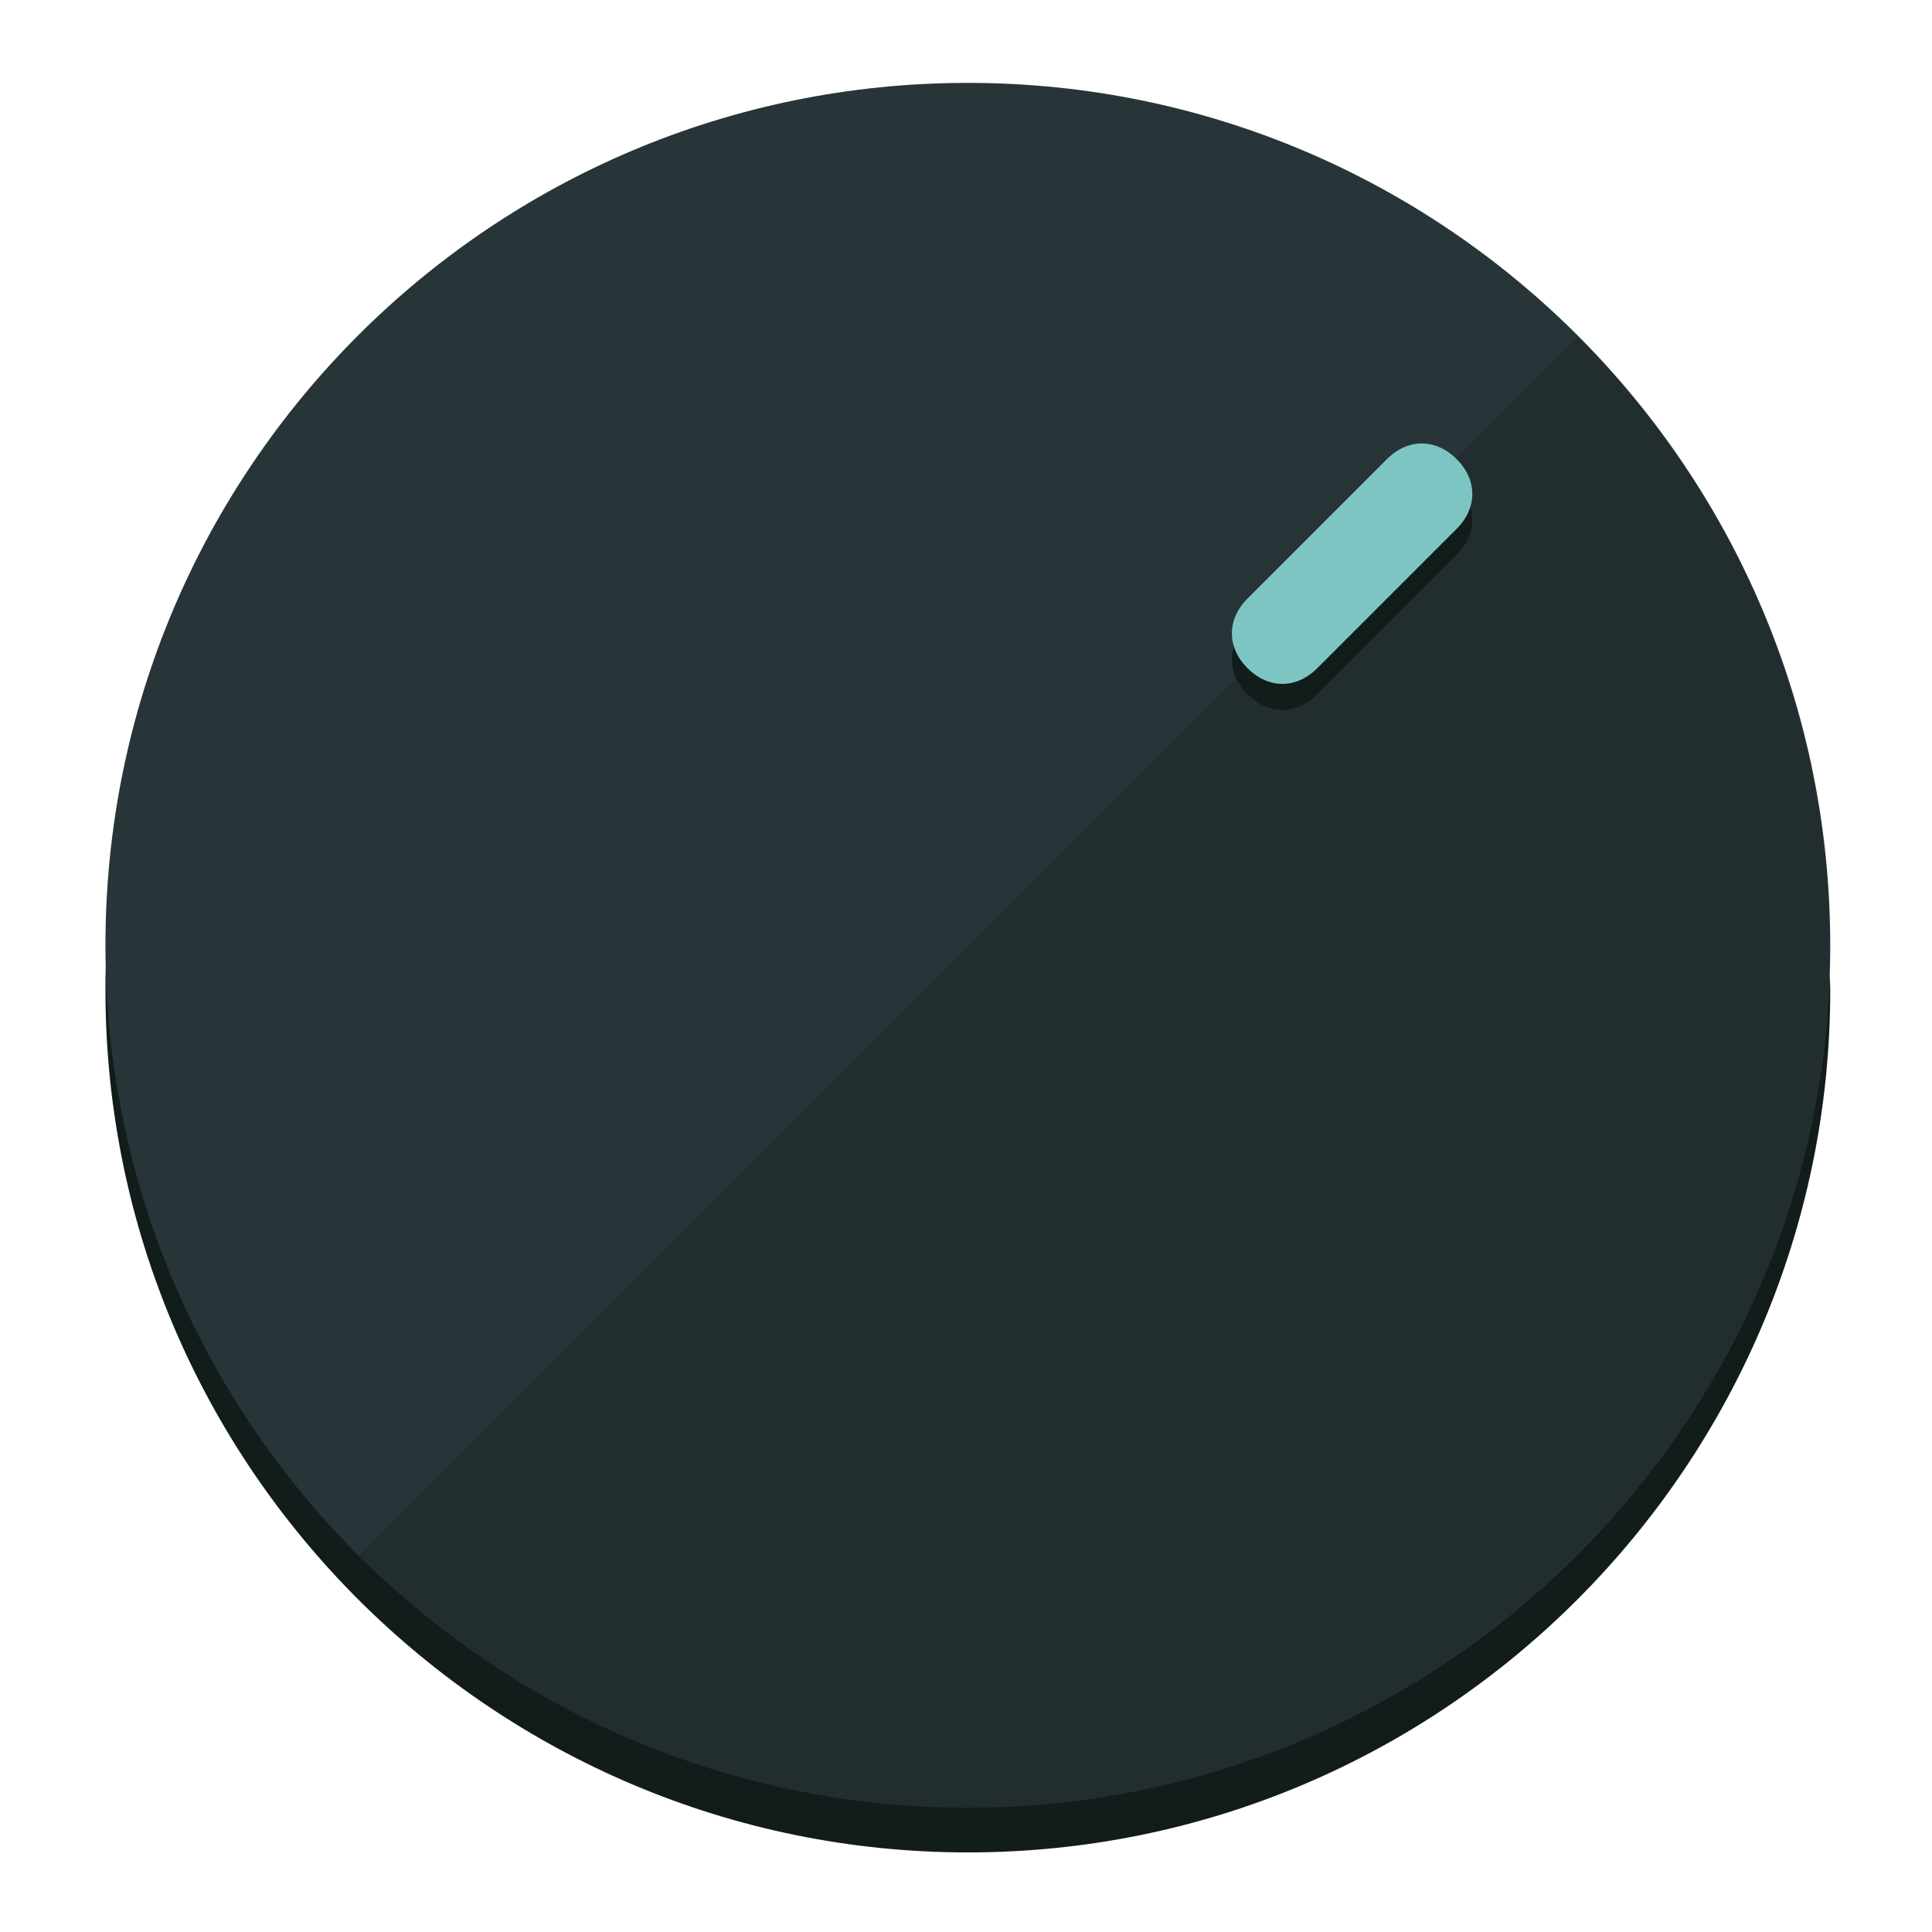
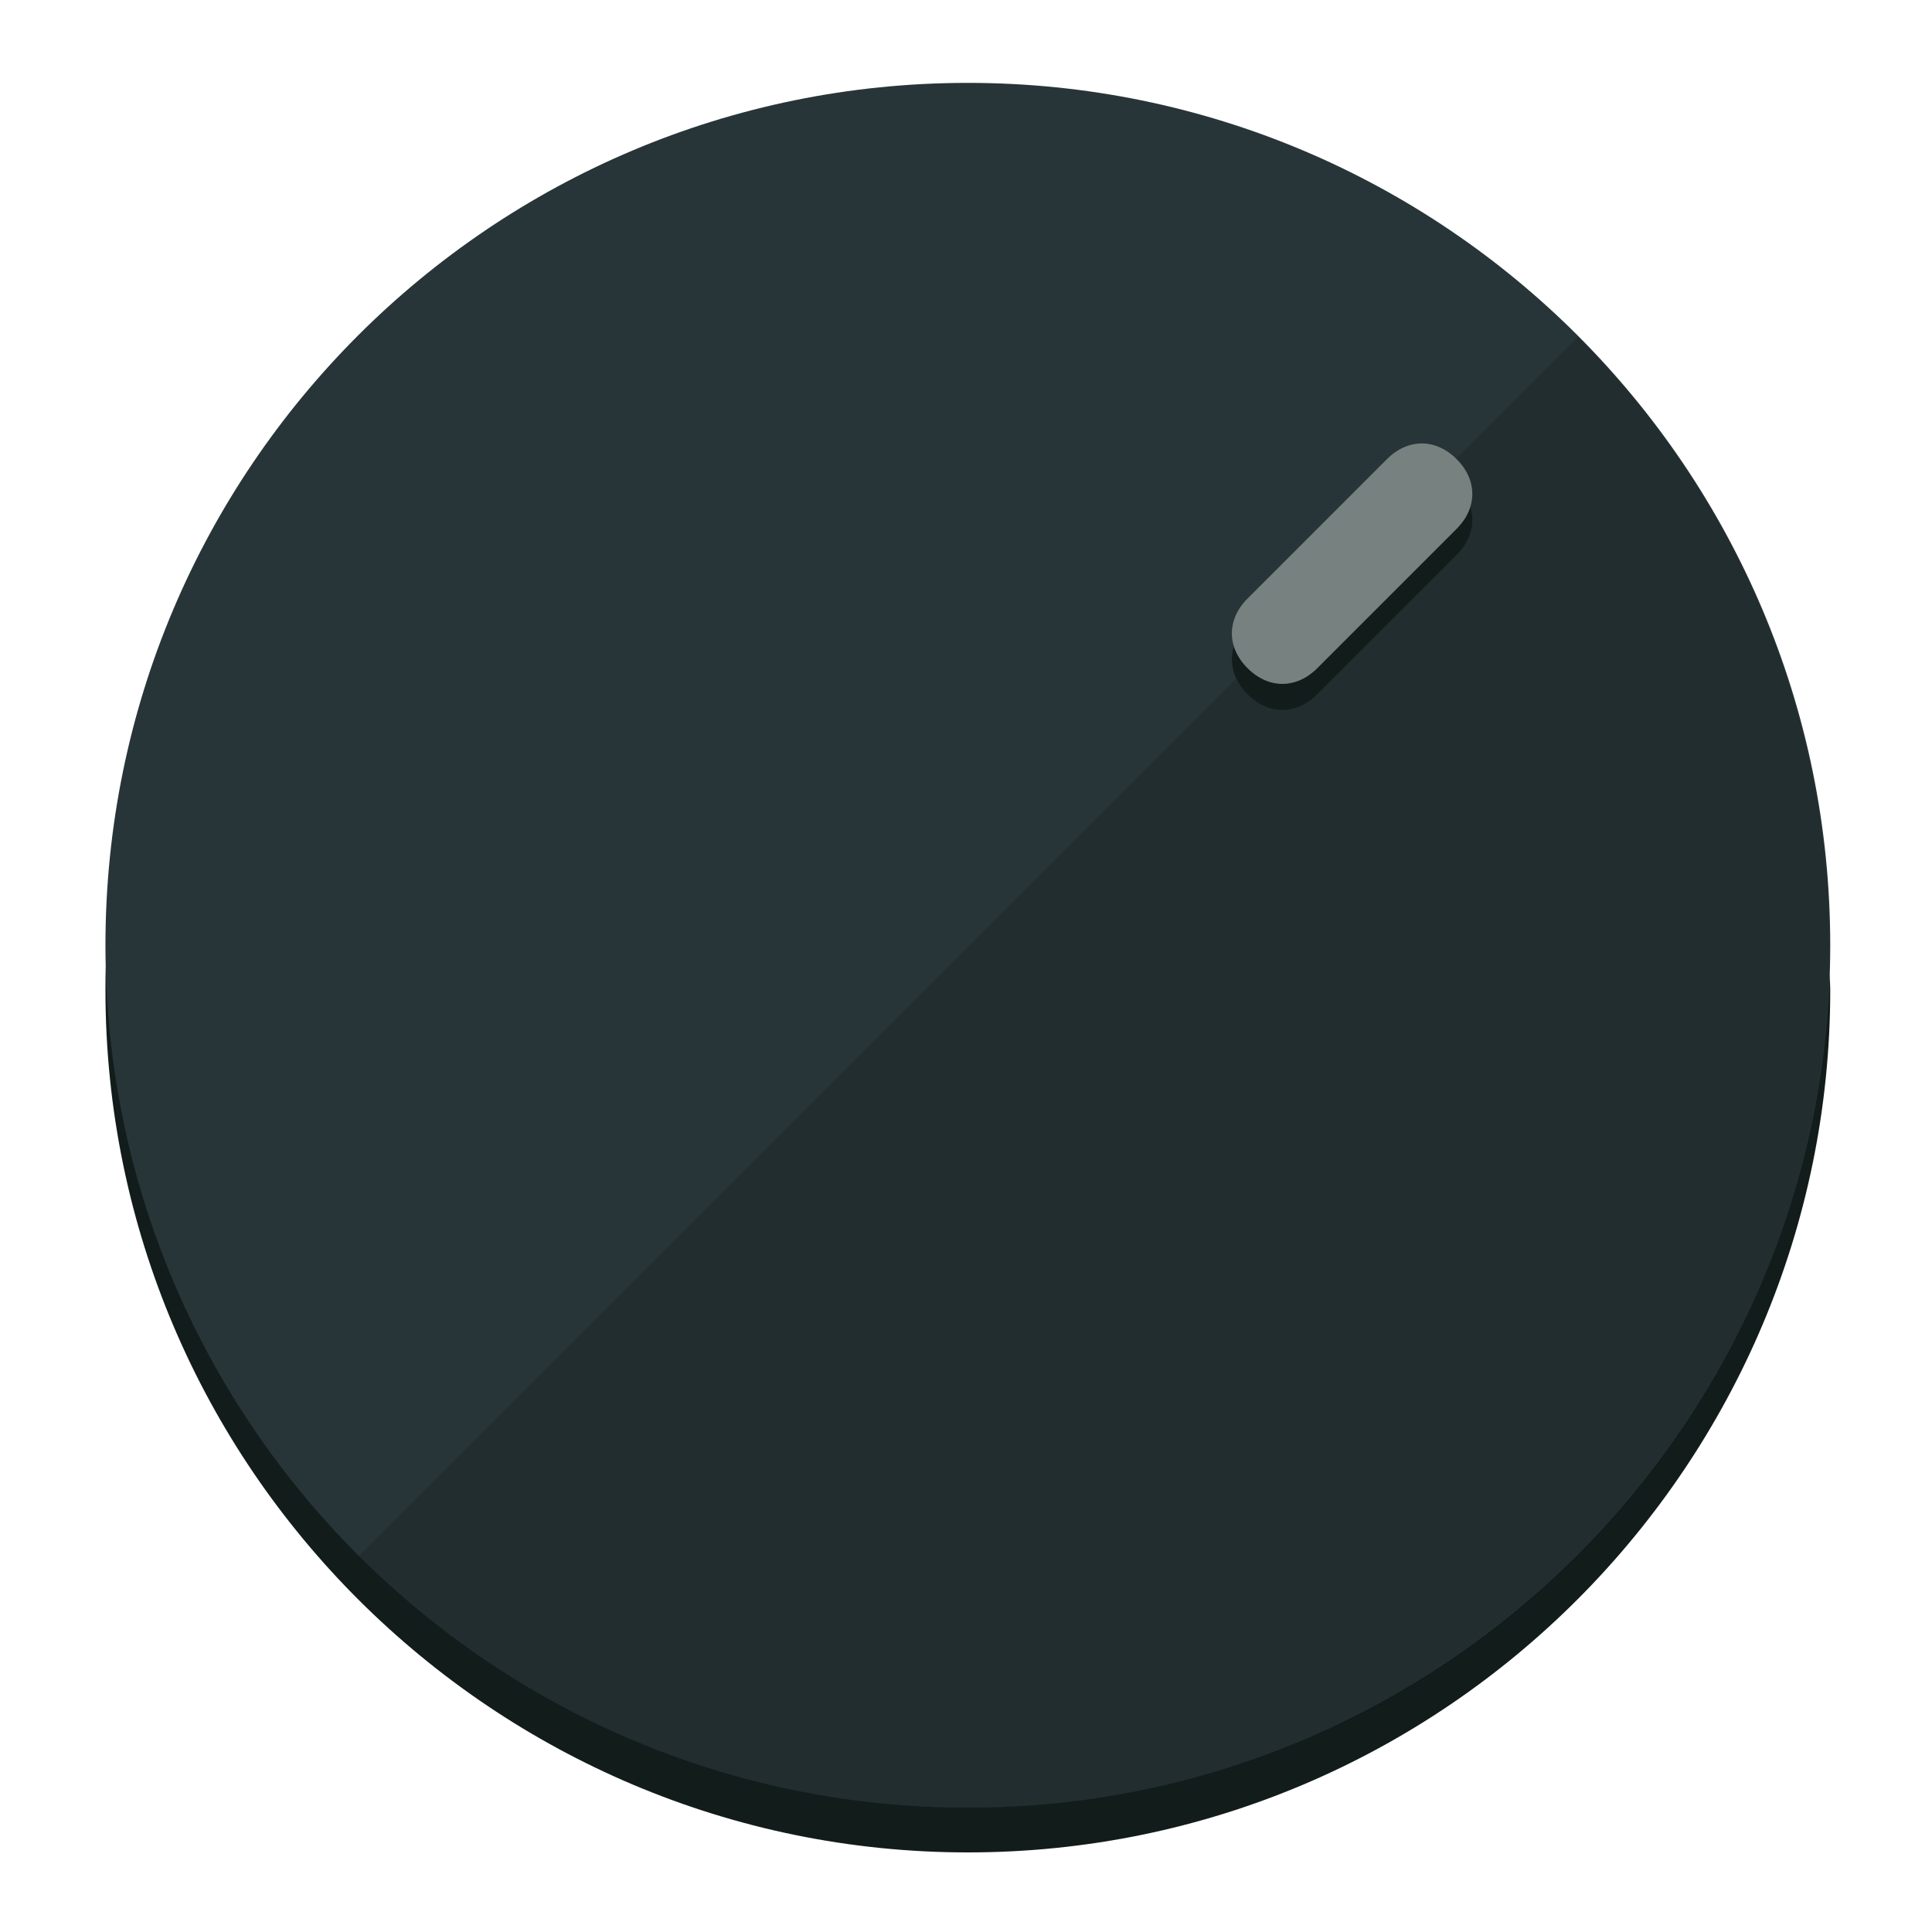
<svg xmlns="http://www.w3.org/2000/svg" height="120px" width="120px" version="1.1" id="Layer_1" viewBox="0 0 496.8 496.8" xml:space="preserve">
  <defs id="defs23" />
  <g id="g3158">
    <path style="display:inline;fill:#121c1b;fill-opacity:1;stroke-width:1.584" d="m 248.875,445.92 c 116.582,0 212.89,-91.238 220.493,-205.286 0,5.069 1.267,8.87 1.267,13.939 0,121.651 -98.842,221.76 -221.76,221.76 -121.651,0 -221.76,-98.842 -221.76,-221.76 0,-5.069 0,-8.87 1.267,-13.939 7.603,114.048 103.91,205.286 220.493,205.286 z" id="path8" />
    <circle style="display:inline;fill:#283538;fill-opacity:1;stroke-width:1.584" cx="248.875" cy="243.071" r="221.76" id="circle12" />
    <path style="display:inline;fill:#000000;fill-opacity:0.154;stroke-width:1.587" d="m 405.744,86.606 c 86.308,86.308 86.308,227.193 0,313.5 -86.308,86.308 -227.193,86.308 -313.5,0" id="path14" />
  </g>
  <g id="g3198">
    <circle style="display:none;fill:#000000;fill-opacity:0;stroke-width:1.584" cx="347.932" cy="-3.454" r="221.76" id="circle12-3" transform="rotate(45)" />
    <path style="display:inline;fill:#121c1b;fill-opacity:1;stroke-width:1.584" d="m 338.732,178.525 c -5.376,5.376 -12.545,5.376 -17.921,-3e-5 v 0 c -5.376,-5.376 -5.376,-12.545 -1e-5,-17.921 l 35.842,-35.842 c 5.376,-5.376 12.545,-5.376 17.921,2e-5 v 0 c 5.376,5.376 5.376,12.545 0,17.921 z" id="path3789" />
-     <path style="display:inline;fill:#7DC5C3;stroke-width:1.584" d="m 338.722,171.826 c -5.376,5.376 -12.545,5.376 -17.921,-2e-5 v 0 c -5.376,-5.376 -5.376,-12.545 0,-17.921 l 35.842,-35.842 c 5.376,-5.376 12.545,-5.376 17.921,-10e-6 v 0 c 5.376,5.376 5.376,12.545 0,17.921 z" id="path915" />
+     <path style="display:inline;fill:#77817F;stroke-width:1.584" d="m 338.722,171.826 c -5.376,5.376 -12.545,5.376 -17.921,-2e-5 v 0 c -5.376,-5.376 -5.376,-12.545 0,-17.921 l 35.842,-35.842 c 5.376,-5.376 12.545,-5.376 17.921,-10e-6 v 0 c 5.376,5.376 5.376,12.545 0,17.921 z" id="path915" />
  </g>
</svg>
